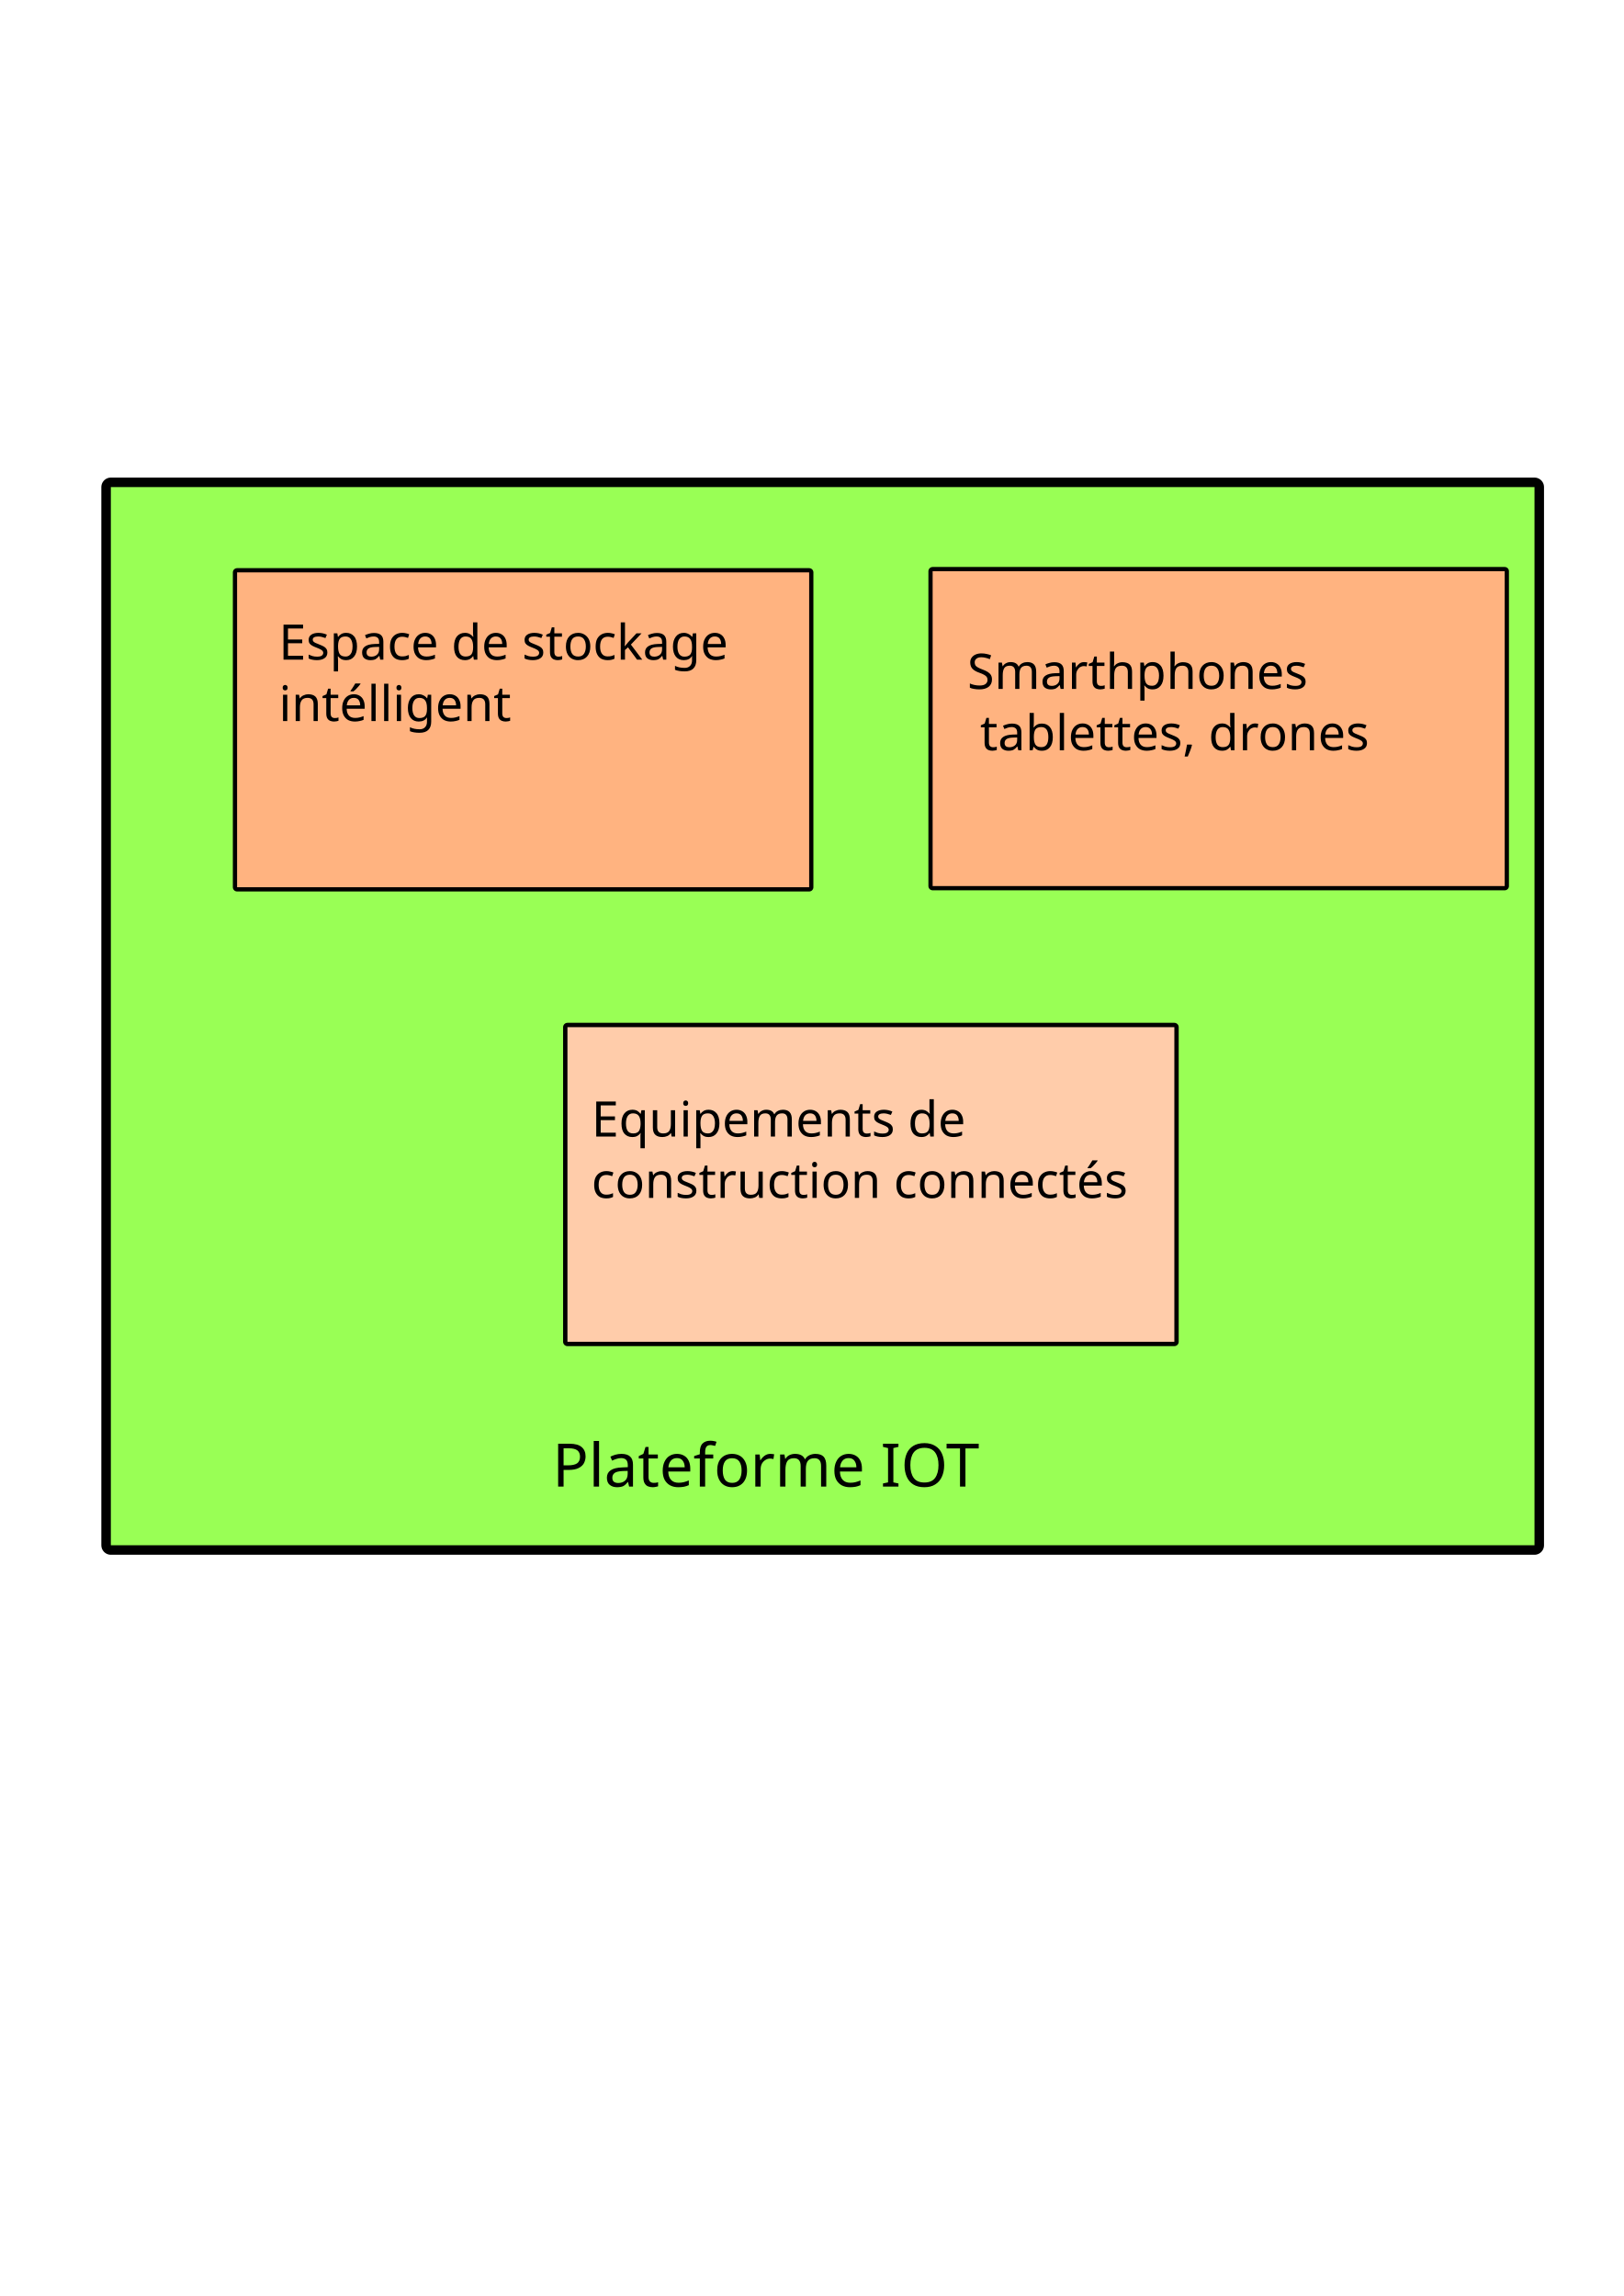
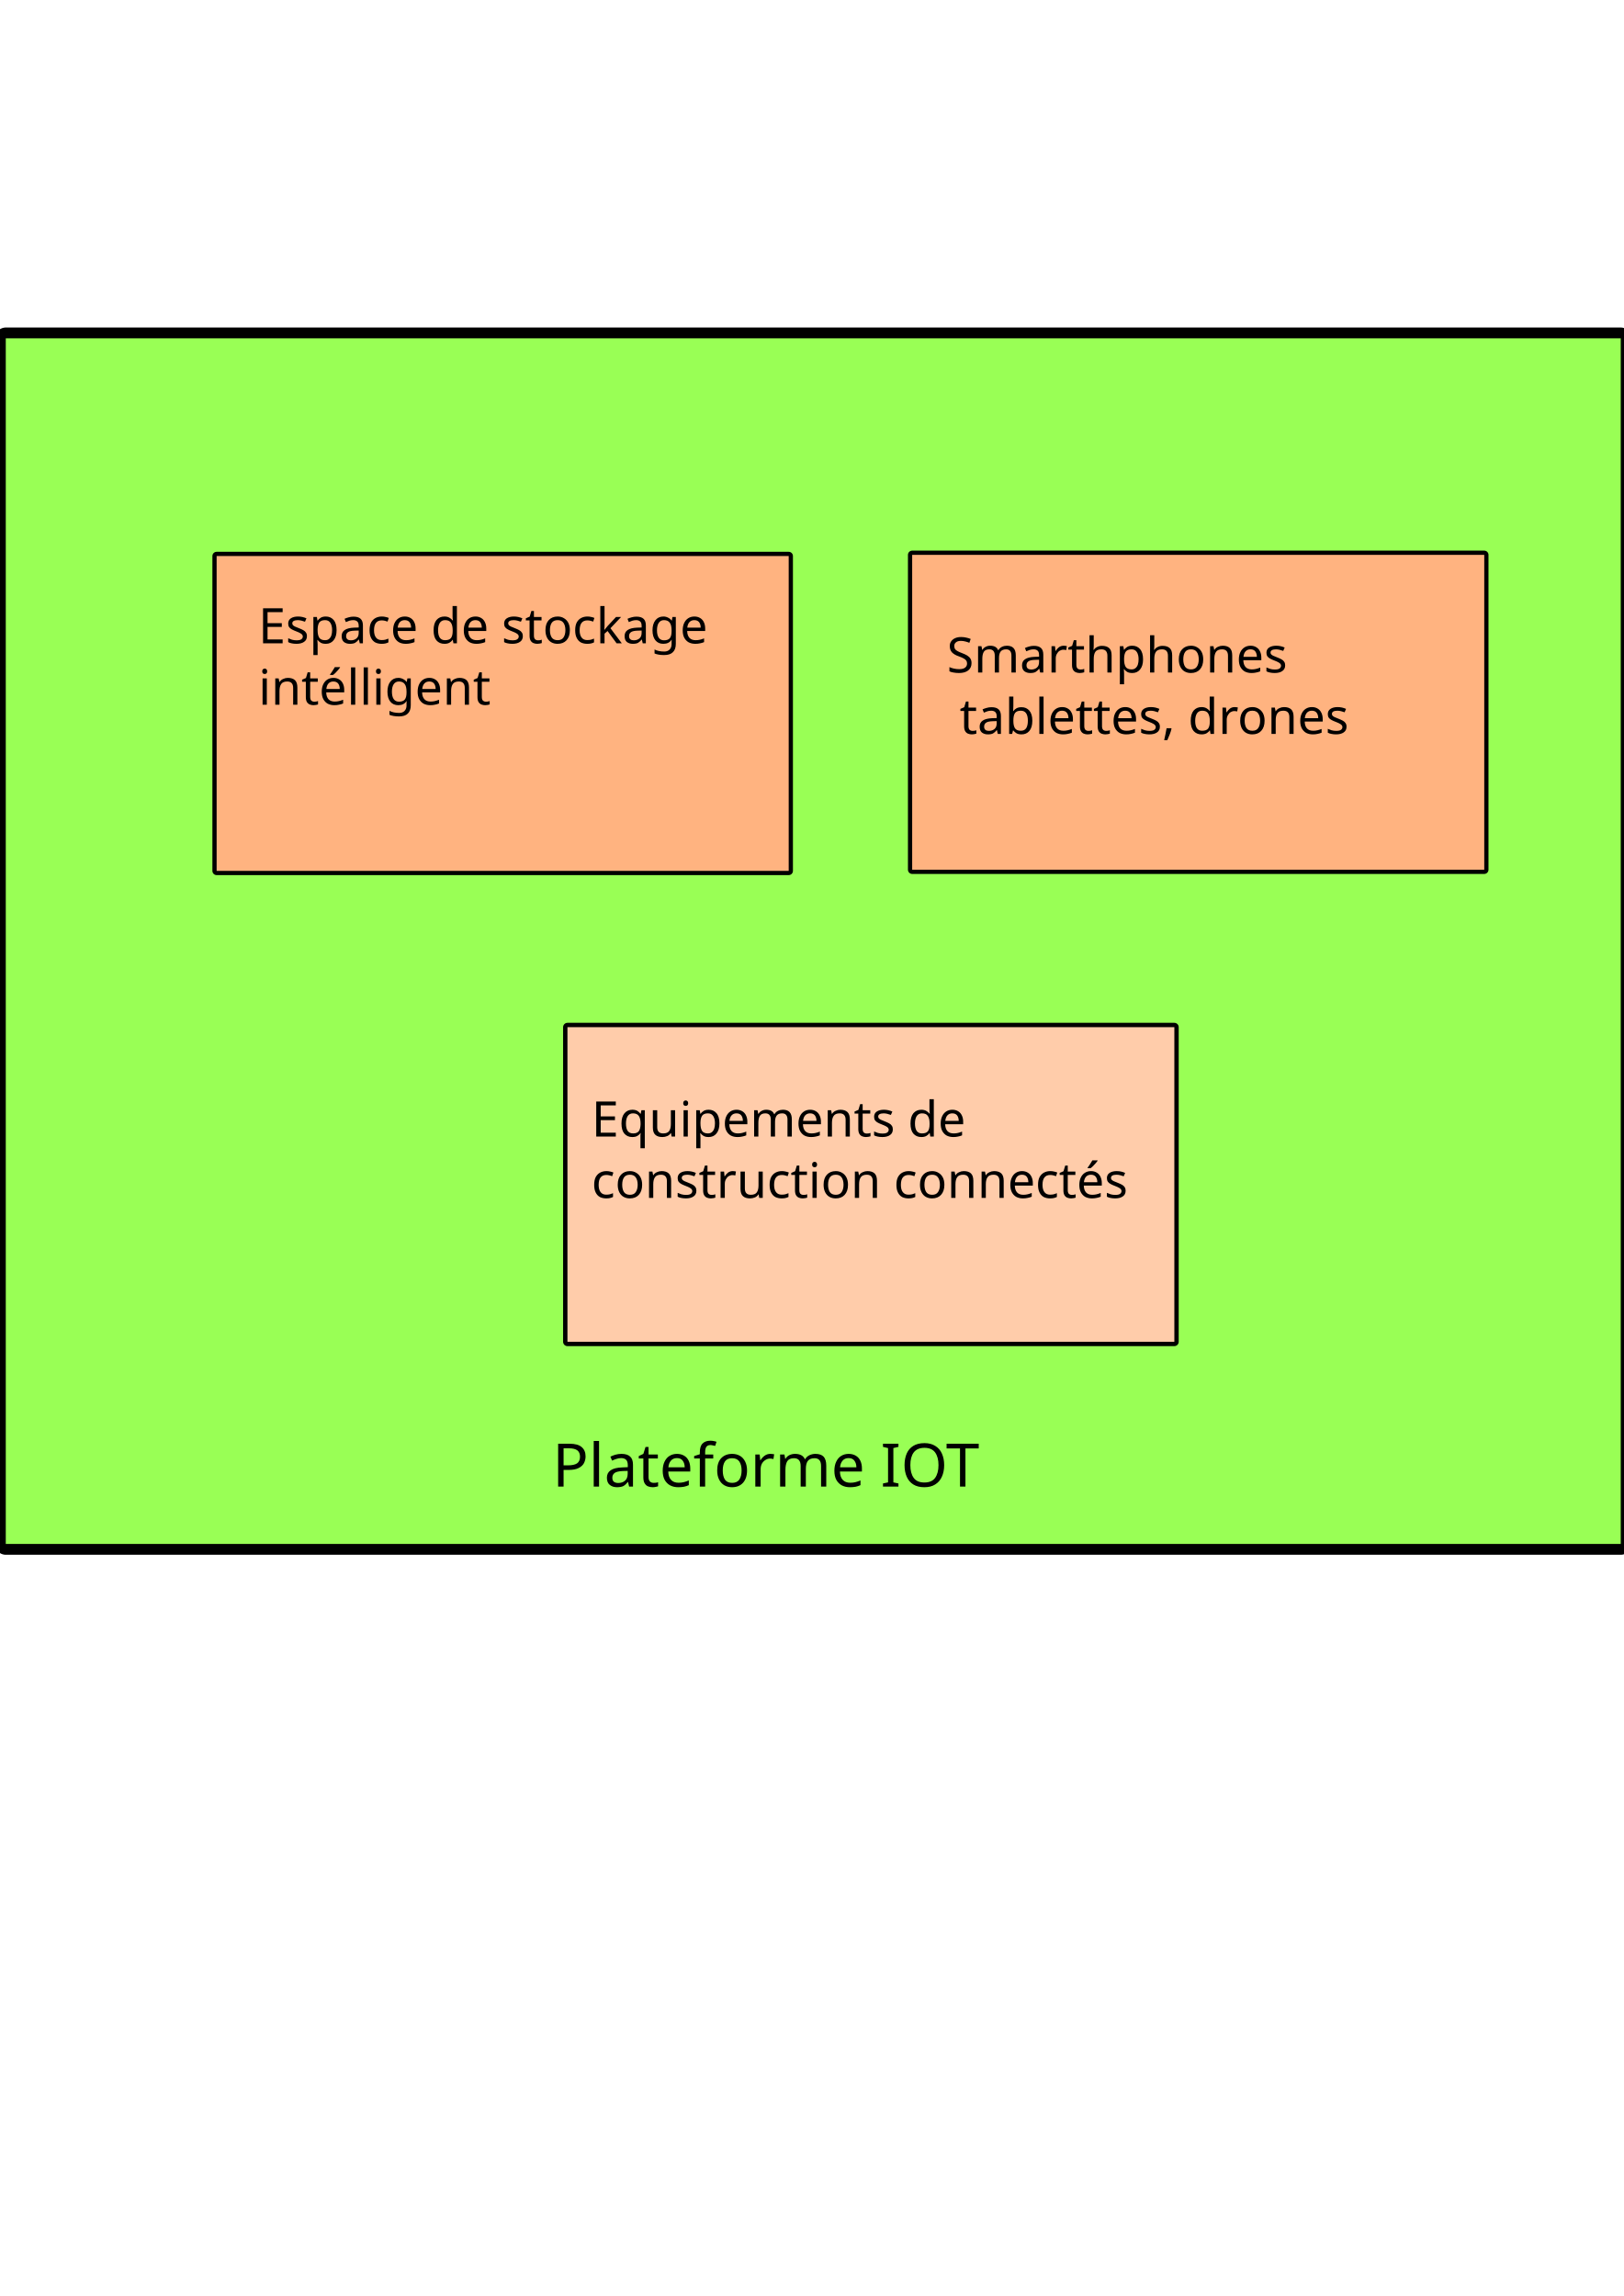
<svg xmlns="http://www.w3.org/2000/svg" width="210mm" height="297mm" viewBox="0 0 210 297" version="1.1" id="svg6995">
  <defs id="defs6989" />
  <g id="layer1">
-     <rect style="opacity:1;fill:#99ff55;fill-opacity:1;fill-rule:nonzero;stroke:#000000;stroke-width:2.46;stroke-linejoin:round;stroke-miterlimit:4;stroke-dasharray:none;stroke-dashoffset:0;stroke-opacity:1;paint-order:stroke markers fill" id="rect7540" width="184.126" height="136.879" x="14.337" y="63.007" />
-     <rect style="opacity:1;fill:#ffb380;fill-opacity:1;fill-rule:nonzero;stroke:#000000;stroke-width:1.095;stroke-linejoin:round;stroke-miterlimit:4;stroke-dasharray:none;stroke-dashoffset:0;stroke-opacity:1;paint-order:stroke markers fill" id="rect7542" width="73.988" height="40.727" x="30.664" y="74.041" />
-     <text xml:space="preserve" style="font-style:normal;font-variant:normal;font-weight:normal;font-stretch:normal;font-size:6.35px;line-height:1.25;font-family:sans-serif;-inkscape-font-specification:'sans-serif, Normal';font-variant-ligatures:normal;font-variant-caps:normal;font-variant-numeric:normal;font-feature-settings:normal;text-align:start;letter-spacing:0px;word-spacing:0px;writing-mode:lr-tb;text-anchor:start;fill:#000000;fill-opacity:1;stroke:none;stroke-width:0.265" x="36.059" y="85.333" id="text7608">
-       <tspan id="tspan7606" x="36.059" y="85.333" style="font-style:normal;font-variant:normal;font-weight:normal;font-stretch:normal;font-size:6.35px;font-family:sans-serif;-inkscape-font-specification:'sans-serif, Normal';font-variant-ligatures:normal;font-variant-caps:normal;font-variant-numeric:normal;font-feature-settings:normal;text-align:start;writing-mode:lr-tb;text-anchor:start;stroke-width:0.265">Espace de stockage</tspan>
-       <tspan x="36.059" y="93.271" style="font-style:normal;font-variant:normal;font-weight:normal;font-stretch:normal;font-size:6.35px;font-family:sans-serif;-inkscape-font-specification:'sans-serif, Normal';font-variant-ligatures:normal;font-variant-caps:normal;font-variant-numeric:normal;font-feature-settings:normal;text-align:start;writing-mode:lr-tb;text-anchor:start;stroke-width:0.265" id="tspan7610">intélligent </tspan>
+     <rect style="opacity:1;fill:#99ff55;fill-opacity:1;fill-rule:nonzero;stroke:#000000;stroke-width:2.797;stroke-linejoin:round;stroke-miterlimit:4;stroke-dasharray:none;stroke-dashoffset:0;stroke-opacity:1;paint-order:stroke markers fill" id="rect7540" width="208.87" height="155.953" x="0.747" y="43.764" />
+     <rect style="opacity:1;fill:#ffb380;fill-opacity:1;fill-rule:nonzero;stroke:#000000;stroke-width:1.095;stroke-linejoin:round;stroke-miterlimit:4;stroke-dasharray:none;stroke-dashoffset:0;stroke-opacity:1;paint-order:stroke markers fill" id="rect7542" width="73.988" height="40.727" x="28.018" y="71.925" />
+     <text xml:space="preserve" style="font-style:normal;font-variant:normal;font-weight:normal;font-stretch:normal;font-size:6.35px;line-height:1.25;font-family:sans-serif;-inkscape-font-specification:'sans-serif, Normal';font-variant-ligatures:normal;font-variant-caps:normal;font-variant-numeric:normal;font-feature-settings:normal;text-align:start;letter-spacing:0px;word-spacing:0px;writing-mode:lr-tb;text-anchor:start;fill:#000000;fill-opacity:1;stroke:none;stroke-width:0.265" x="33.413" y="83.217" id="text7608">
+       <tspan id="tspan7606" x="33.413" y="83.217" style="font-style:normal;font-variant:normal;font-weight:normal;font-stretch:normal;font-size:6.35px;font-family:sans-serif;-inkscape-font-specification:'sans-serif, Normal';font-variant-ligatures:normal;font-variant-caps:normal;font-variant-numeric:normal;font-feature-settings:normal;text-align:start;writing-mode:lr-tb;text-anchor:start;stroke-width:0.265">Espace de stockage</tspan>
+       <tspan x="33.413" y="91.154" style="font-style:normal;font-variant:normal;font-weight:normal;font-stretch:normal;font-size:6.35px;font-family:sans-serif;-inkscape-font-specification:'sans-serif, Normal';font-variant-ligatures:normal;font-variant-caps:normal;font-variant-numeric:normal;font-feature-settings:normal;text-align:start;writing-mode:lr-tb;text-anchor:start;stroke-width:0.265" id="tspan7610">intélligent </tspan>
    </text>
    <rect style="opacity:1;fill:#ffccaa;fill-opacity:1;fill-rule:nonzero;stroke:#000000;stroke-width:1.127;stroke-linejoin:round;stroke-miterlimit:4;stroke-dasharray:none;stroke-dashoffset:0;stroke-opacity:1;paint-order:stroke markers fill" id="rect7542-3" width="78.492" height="40.694" x="73.391" y="132.871" />
    <text xml:space="preserve" style="font-style:normal;font-variant:normal;font-weight:normal;font-stretch:normal;font-size:6.35px;line-height:1.25;font-family:sans-serif;-inkscape-font-specification:'sans-serif, Normal';font-variant-ligatures:normal;font-variant-caps:normal;font-variant-numeric:normal;font-feature-settings:normal;text-align:start;letter-spacing:0px;word-spacing:0px;writing-mode:lr-tb;text-anchor:start;fill:#000000;fill-opacity:1;stroke:none;stroke-width:0.265" x="76.502" y="147.019" id="text7629">
      <tspan id="tspan7627" x="76.502" y="147.019" style="font-style:normal;font-variant:normal;font-weight:normal;font-stretch:normal;font-size:6.35px;font-family:sans-serif;-inkscape-font-specification:'sans-serif, Normal';font-variant-ligatures:normal;font-variant-caps:normal;font-variant-numeric:normal;font-feature-settings:normal;text-align:start;writing-mode:lr-tb;text-anchor:start;stroke-width:0.265">Equipements de </tspan>
      <tspan x="76.502" y="154.956" style="font-style:normal;font-variant:normal;font-weight:normal;font-stretch:normal;font-size:6.35px;font-family:sans-serif;-inkscape-font-specification:'sans-serif, Normal';font-variant-ligatures:normal;font-variant-caps:normal;font-variant-numeric:normal;font-feature-settings:normal;text-align:start;writing-mode:lr-tb;text-anchor:start;stroke-width:0.265" id="tspan7631">construction connectés</tspan>
    </text>
-     <rect style="opacity:1;fill:#ffb380;fill-opacity:1;fill-rule:nonzero;stroke:#000000;stroke-width:1.095;stroke-linejoin:round;stroke-miterlimit:4;stroke-dasharray:none;stroke-dashoffset:0;stroke-opacity:1;paint-order:stroke markers fill" id="rect7542-3-8" width="73.988" height="40.727" x="120.622" y="73.89" />
-     <text xml:space="preserve" style="font-style:normal;font-variant:normal;font-weight:normal;font-stretch:normal;font-size:6.35px;line-height:1.25;font-family:sans-serif;-inkscape-font-specification:'sans-serif, Normal';font-variant-ligatures:normal;font-variant-caps:normal;font-variant-numeric:normal;font-feature-settings:normal;text-align:start;letter-spacing:0px;word-spacing:0px;writing-mode:lr-tb;text-anchor:start;fill:#000000;fill-opacity:1;stroke:none;stroke-width:0.265" x="125.11" y="89.113" id="text7654">
-       <tspan id="tspan7652" x="125.11" y="89.113" style="font-style:normal;font-variant:normal;font-weight:normal;font-stretch:normal;font-size:6.35px;font-family:sans-serif;-inkscape-font-specification:'sans-serif, Normal';font-variant-ligatures:normal;font-variant-caps:normal;font-variant-numeric:normal;font-feature-settings:normal;text-align:start;writing-mode:lr-tb;text-anchor:start;stroke-width:0.265">Smarthphones</tspan>
-       <tspan x="125.11" y="97.051" style="font-style:normal;font-variant:normal;font-weight:normal;font-stretch:normal;font-size:6.35px;font-family:sans-serif;-inkscape-font-specification:'sans-serif, Normal';font-variant-ligatures:normal;font-variant-caps:normal;font-variant-numeric:normal;font-feature-settings:normal;text-align:start;writing-mode:lr-tb;text-anchor:start;stroke-width:0.265" id="tspan7656"> tablettes, drones</tspan>
+     <rect style="opacity:1;fill:#ffb380;fill-opacity:1;fill-rule:nonzero;stroke:#000000;stroke-width:1.095;stroke-linejoin:round;stroke-miterlimit:4;stroke-dasharray:none;stroke-dashoffset:0;stroke-opacity:1;paint-order:stroke markers fill" id="rect7542-3-8" width="73.988" height="40.727" x="117.976" y="71.774" />
+     <text xml:space="preserve" style="font-style:normal;font-variant:normal;font-weight:normal;font-stretch:normal;font-size:6.35px;line-height:1.25;font-family:sans-serif;-inkscape-font-specification:'sans-serif, Normal';font-variant-ligatures:normal;font-variant-caps:normal;font-variant-numeric:normal;font-feature-settings:normal;text-align:start;letter-spacing:0px;word-spacing:0px;writing-mode:lr-tb;text-anchor:start;fill:#000000;fill-opacity:1;stroke:none;stroke-width:0.265" x="122.464" y="86.996" id="text7654">
+       <tspan id="tspan7652" x="122.464" y="86.996" style="font-style:normal;font-variant:normal;font-weight:normal;font-stretch:normal;font-size:6.35px;font-family:sans-serif;-inkscape-font-specification:'sans-serif, Normal';font-variant-ligatures:normal;font-variant-caps:normal;font-variant-numeric:normal;font-feature-settings:normal;text-align:start;writing-mode:lr-tb;text-anchor:start;stroke-width:0.265">Smarthphones</tspan>
+       <tspan x="122.464" y="94.934" style="font-style:normal;font-variant:normal;font-weight:normal;font-stretch:normal;font-size:6.35px;font-family:sans-serif;-inkscape-font-specification:'sans-serif, Normal';font-variant-ligatures:normal;font-variant-caps:normal;font-variant-numeric:normal;font-feature-settings:normal;text-align:start;writing-mode:lr-tb;text-anchor:start;stroke-width:0.265" id="tspan7656"> tablettes, drones</tspan>
    </text>
    <text xml:space="preserve" style="font-style:normal;font-weight:normal;font-size:4.233px;line-height:1.25;font-family:sans-serif;letter-spacing:0px;word-spacing:0px;fill:#000000;fill-opacity:1;stroke:none;stroke-width:0.265" x="139.851" y="140.896" id="text7675">
      <tspan id="tspan7673" x="139.851" y="144.641" style="stroke-width:0.265" />
    </text>
    <text xml:space="preserve" style="font-style:normal;font-weight:normal;font-size:7.761px;line-height:1.25;font-family:sans-serif;letter-spacing:0px;word-spacing:0px;fill:#000000;fill-opacity:1;stroke:none;stroke-width:0.265;-inkscape-font-specification:'sans-serif, Normal';font-stretch:normal;font-variant:normal;text-anchor:start;text-align:start;writing-mode:lr;font-variant-ligatures:normal;font-variant-caps:normal;font-variant-numeric:normal;font-feature-settings:normal;" x="71.438" y="192.301" id="text7679">
      <tspan id="tspan7677" x="71.438" y="192.301" style="stroke-width:0.265;-inkscape-font-specification:'sans-serif, Normal';font-family:sans-serif;font-weight:normal;font-style:normal;font-stretch:normal;font-variant:normal;font-size:7.761px;text-anchor:start;text-align:start;writing-mode:lr;font-variant-ligatures:normal;font-variant-caps:normal;font-variant-numeric:normal;font-feature-settings:normal;">Plateforme IOT</tspan>
    </text>
  </g>
</svg>
